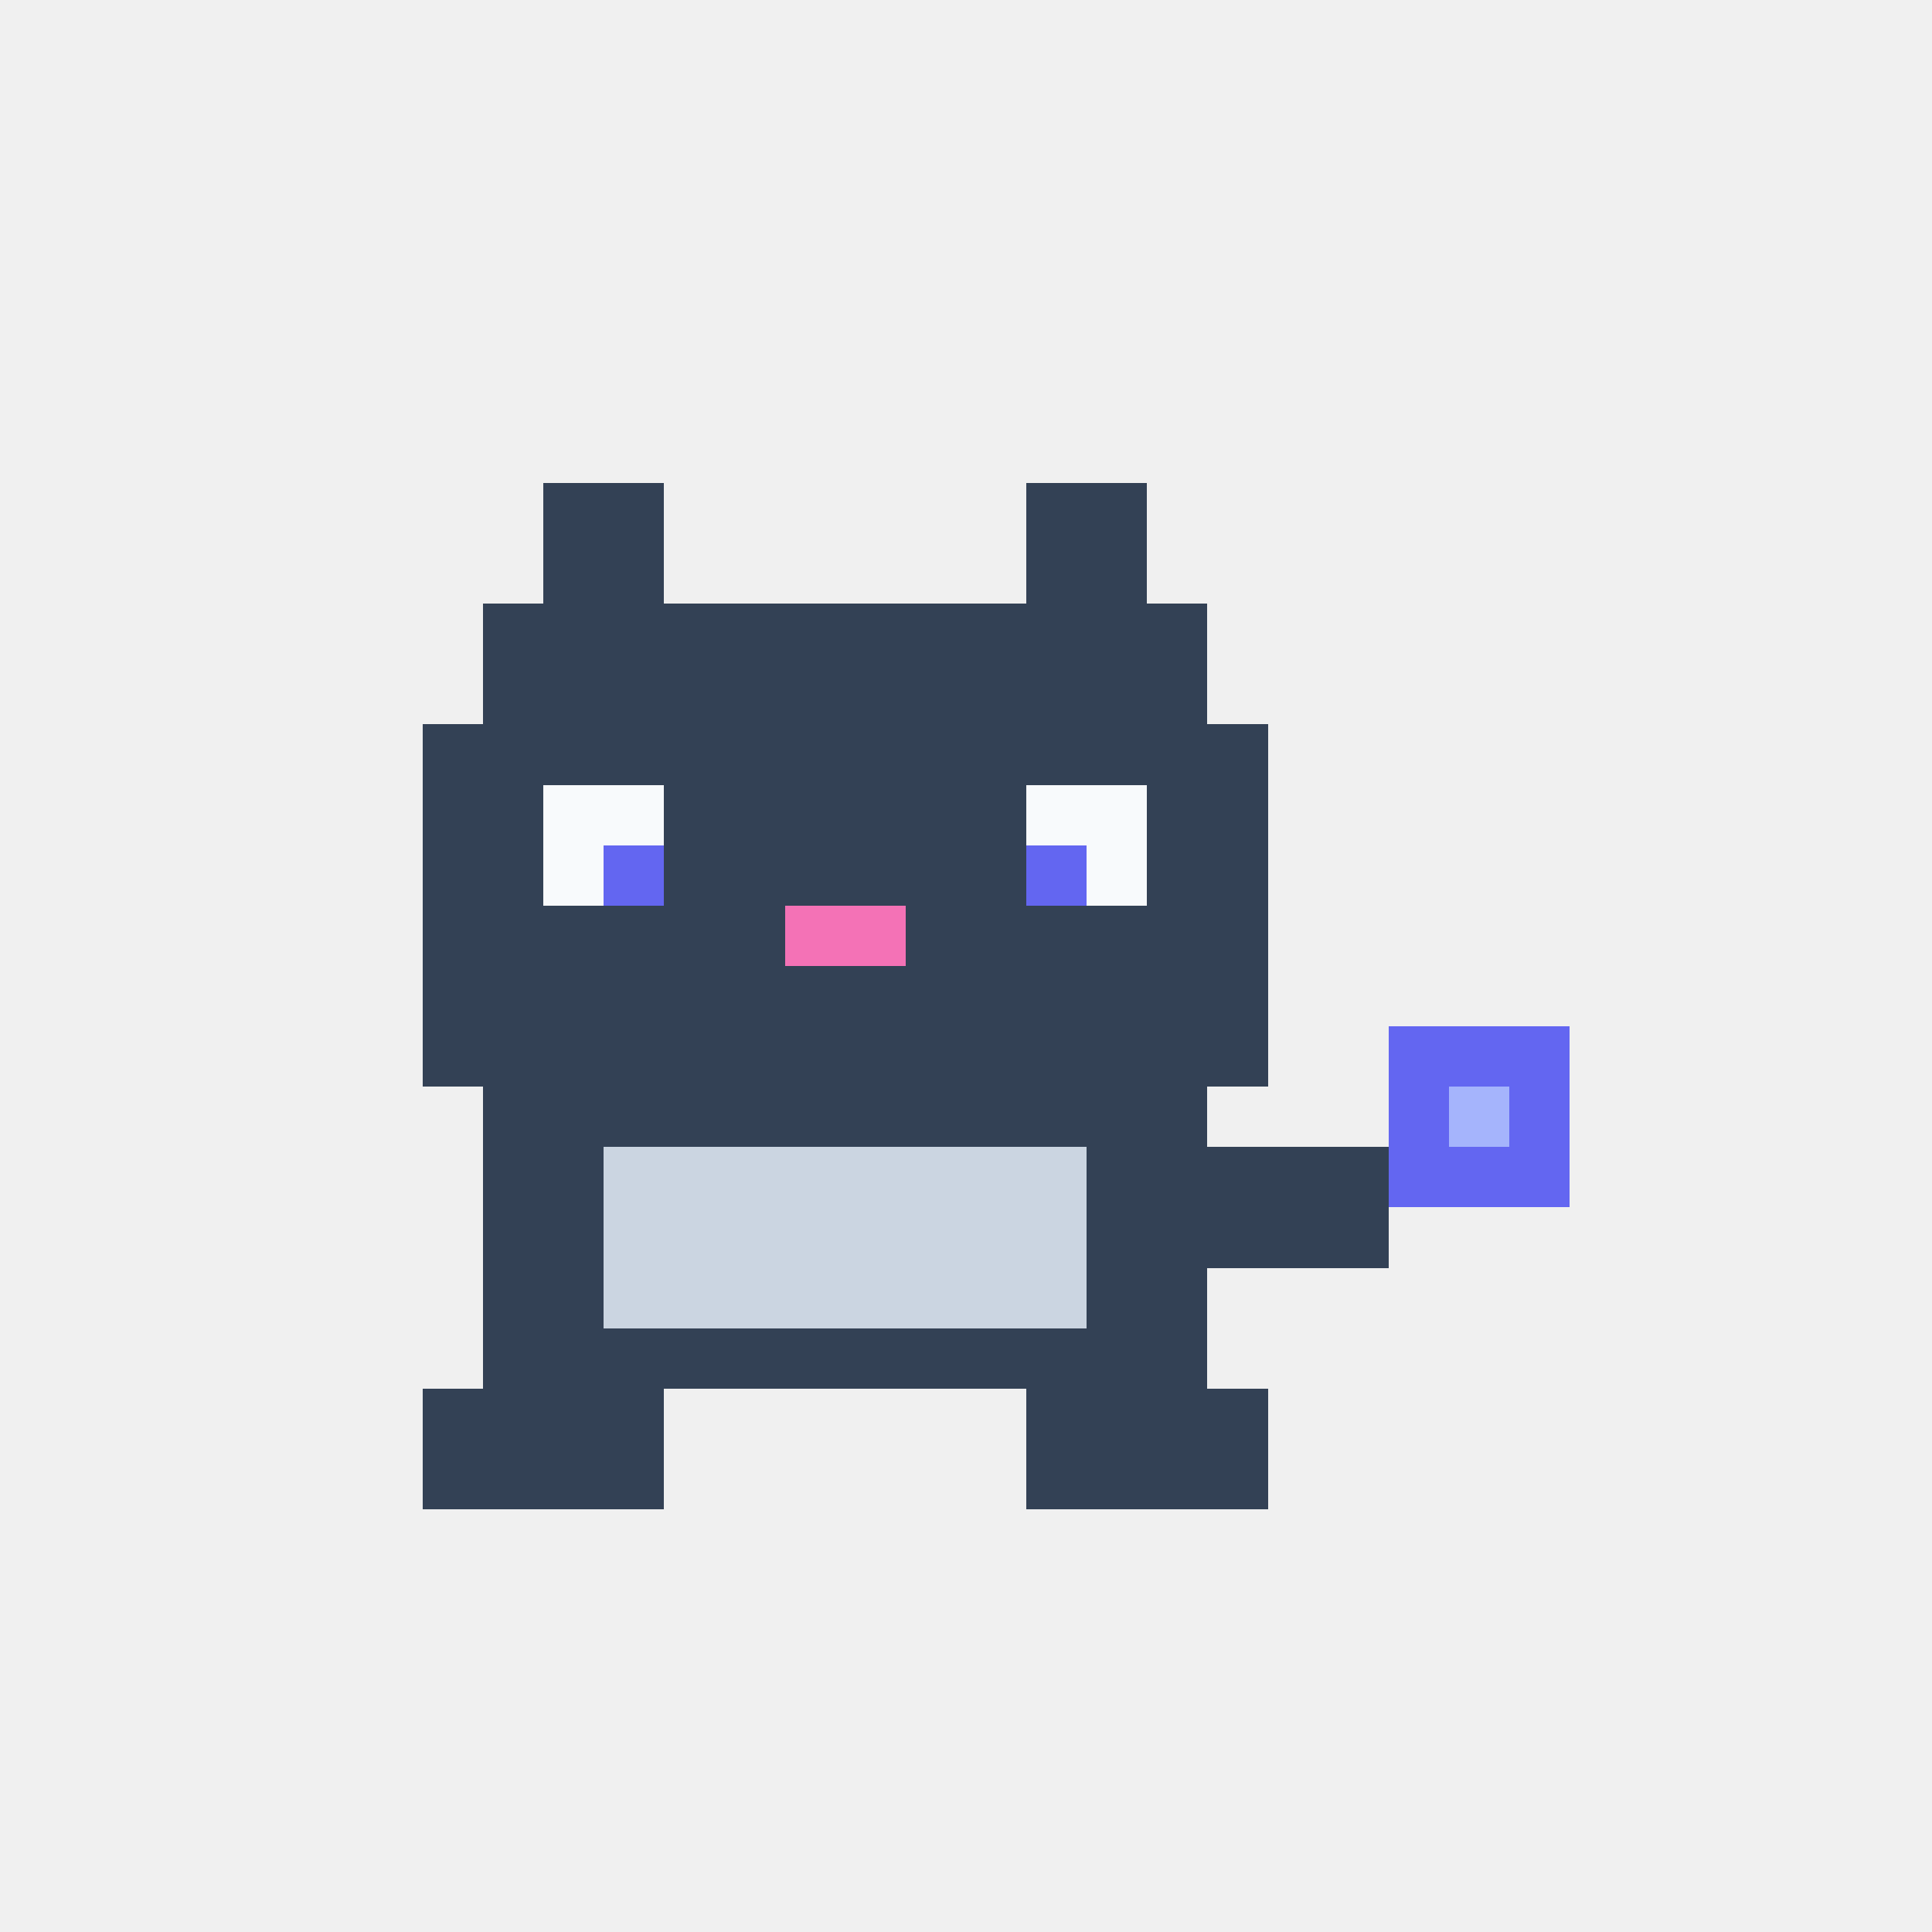
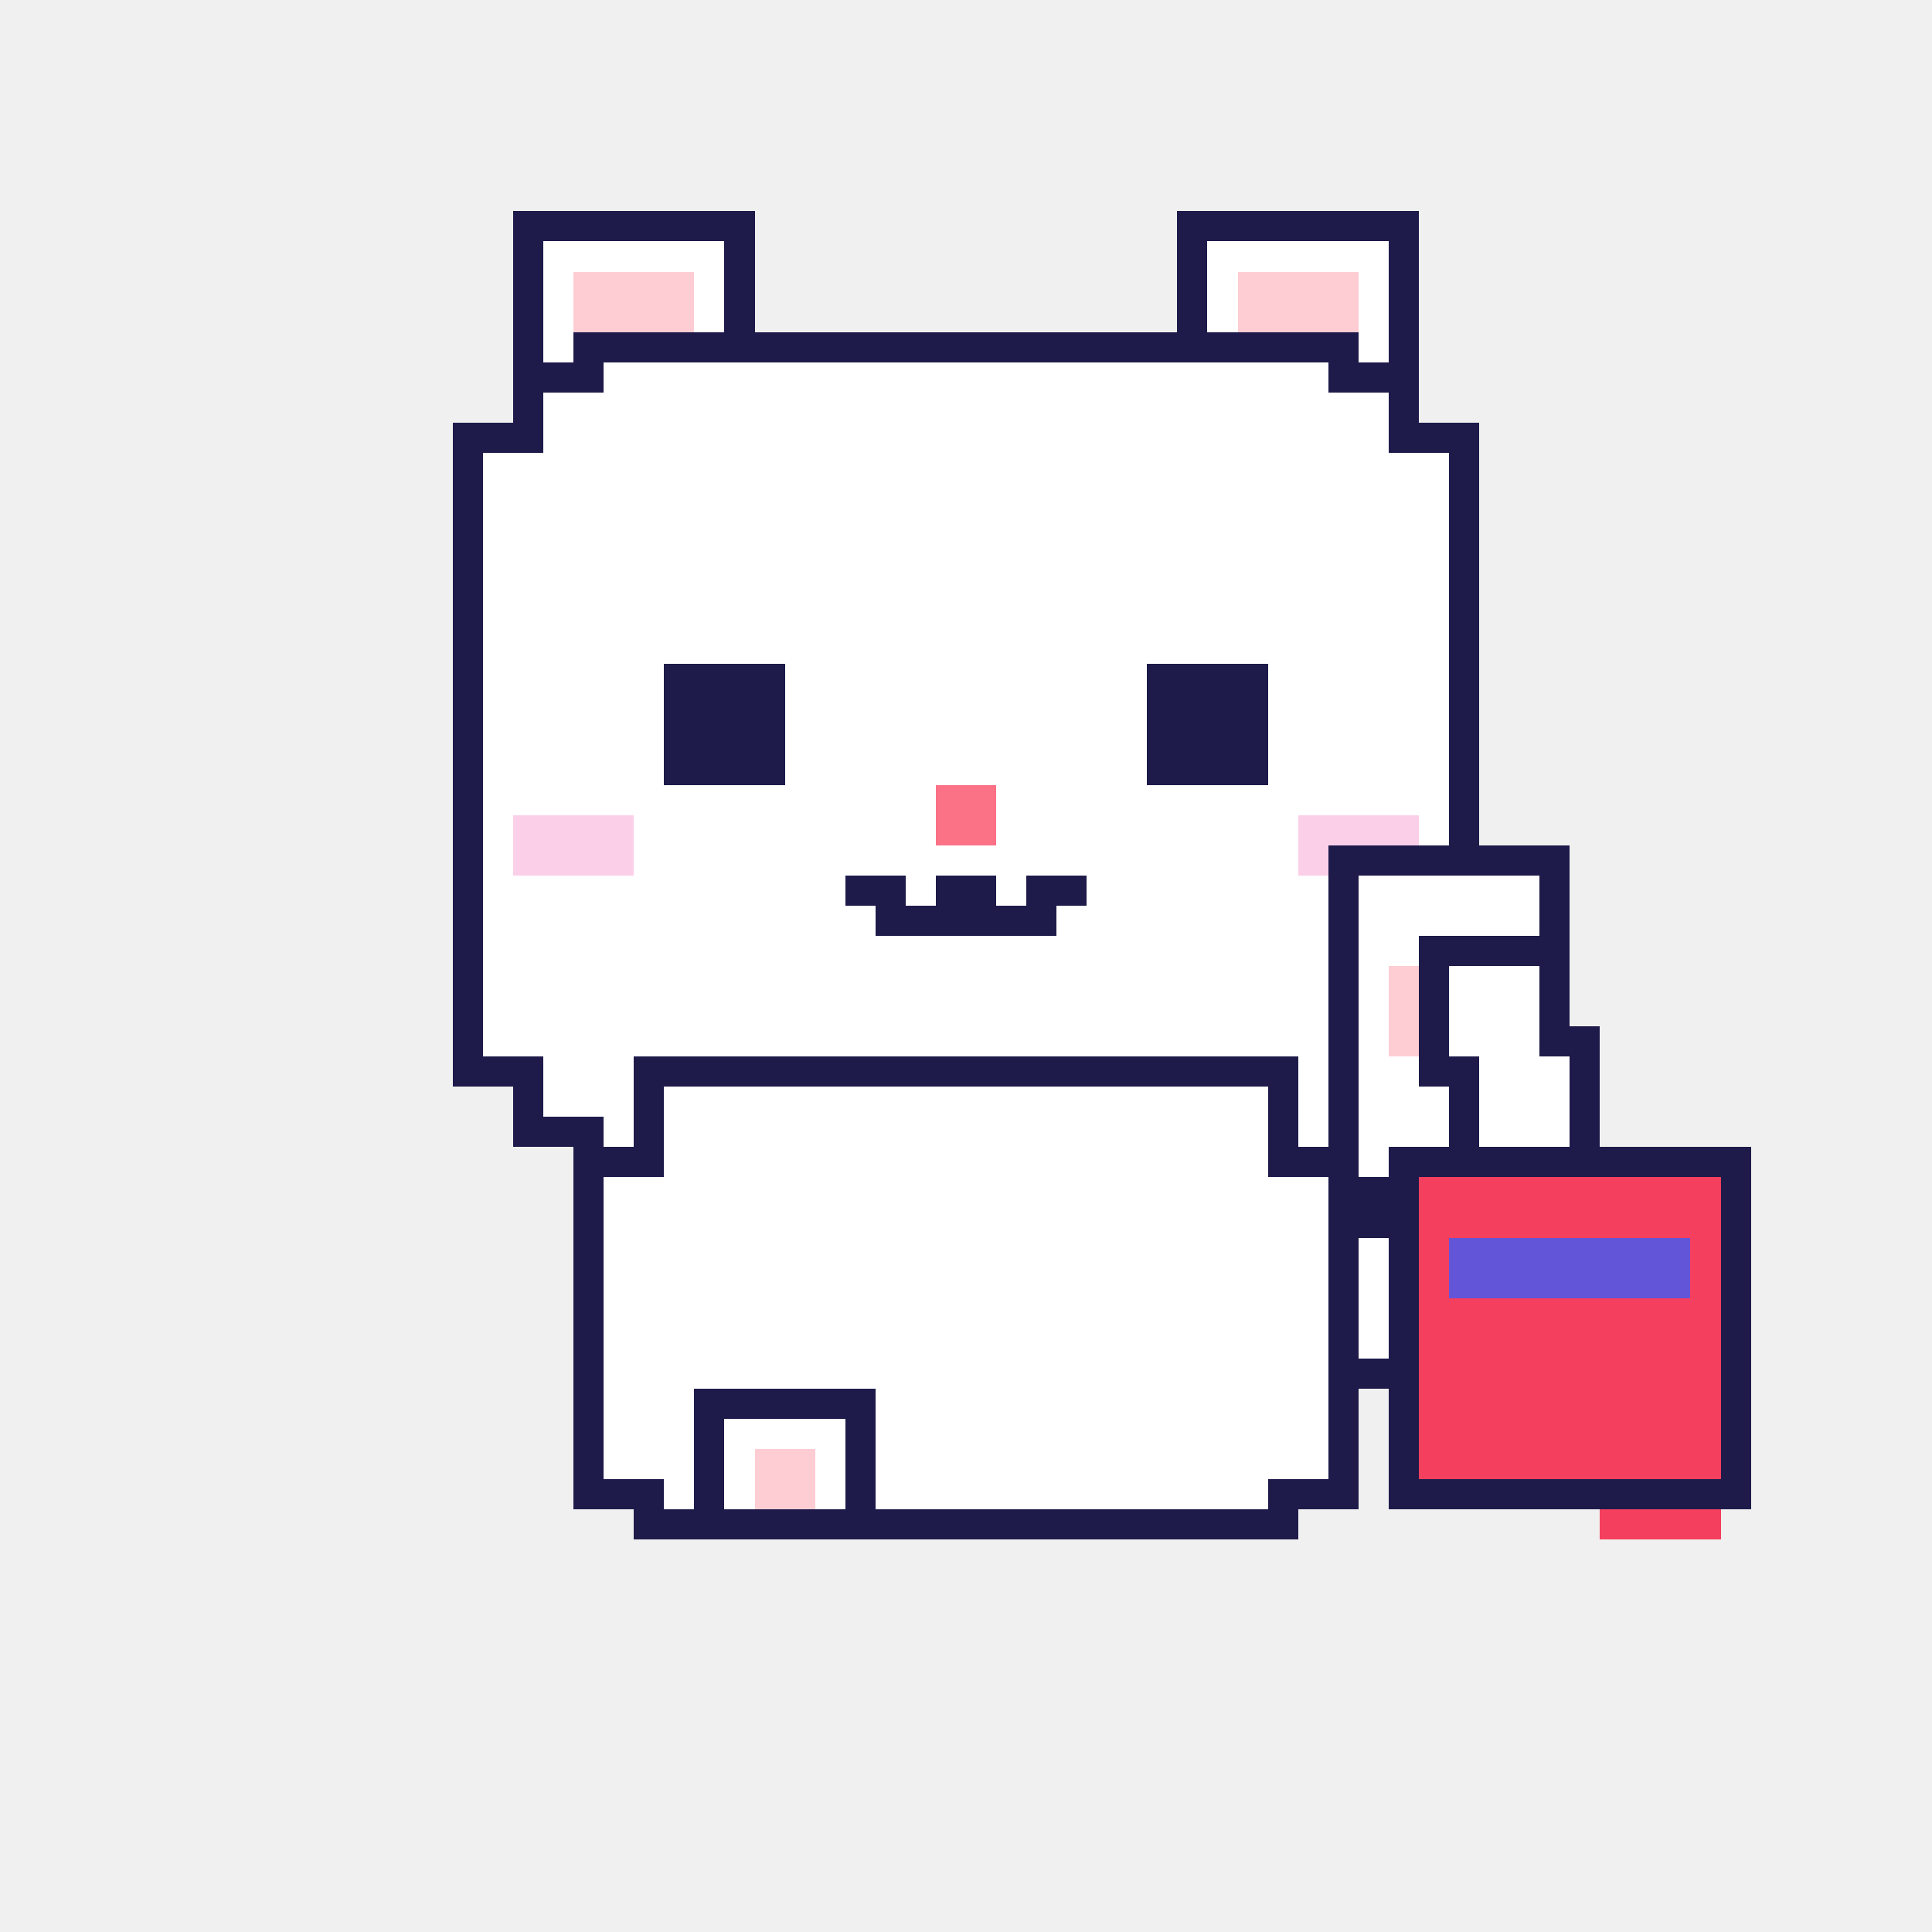
- <svg xmlns="http://www.w3.org/2000/svg" viewBox="0 0 32 32" shape-rendering="crispEdges">
-   <rect x="9" y="8" width="2" height="2" fill="#334155" />
-   <rect x="17" y="8" width="2" height="2" fill="#334155" />
-   <rect x="8" y="10" width="12" height="2" fill="#334155" />
-   <rect x="7" y="12" width="14" height="6" fill="#334155" />
-   <rect x="9" y="13" width="2" height="2" fill="#F8FAFC" />
-   <rect x="17" y="13" width="2" height="2" fill="#F8FAFC" />
-   <rect x="10" y="14" width="1" height="1" fill="#6366F1" />
-   <rect x="17" y="14" width="1" height="1" fill="#6366F1" />
-   <rect x="13" y="15" width="2" height="1" fill="#F472B6" />
-   <rect x="8" y="18" width="12" height="5" fill="#334155" />
-   <rect x="10" y="19" width="8" height="3" fill="#CBD5E1" />
-   <rect x="20" y="19" width="3" height="2" fill="#334155" />
-   <rect x="23" y="17" width="3" height="3" fill="#6366F1" />
-   <rect x="24" y="18" width="1" height="1" fill="#A5B4FC" />
-   <rect x="7" y="23" width="4" height="2" fill="#334155" />
-   <rect x="17" y="23" width="4" height="2" fill="#334155" />
+ <svg xmlns="http://www.w3.org/2000/svg" viewBox="0 0 64 64" width="64" height="64" shape-rendering="crispEdges">
+   <rect width="64" height="64" fill="none" />
+   <rect x="17" y="7" width="8" height="1" fill="#1e1b4b" />
+   <rect x="39" y="7" width="8" height="1" fill="#1e1b4b" />
+   <rect x="17" y="8" width="1" height="1" fill="#1e1b4b" />
+   <rect x="18" y="8" width="6" height="1" fill="#ffffff" />
+   <rect x="24" y="8" width="1" height="1" fill="#1e1b4b" />
+   <rect x="39" y="8" width="1" height="1" fill="#1e1b4b" />
+   <rect x="40" y="8" width="6" height="1" fill="#ffffff" />
+   <rect x="46" y="8" width="1" height="1" fill="#1e1b4b" />
+   <rect x="17" y="9" width="1" height="1" fill="#1e1b4b" />
+   <rect x="18" y="9" width="1" height="1" fill="#ffffff" />
+   <rect x="19" y="9" width="4" height="1" fill="#fecdd3" />
+   <rect x="23" y="9" width="1" height="1" fill="#ffffff" />
+   <rect x="24" y="9" width="1" height="1" fill="#1e1b4b" />
+   <rect x="39" y="9" width="1" height="1" fill="#1e1b4b" />
+   <rect x="40" y="9" width="1" height="1" fill="#ffffff" />
+   <rect x="41" y="9" width="4" height="1" fill="#fecdd3" />
+   <rect x="45" y="9" width="1" height="1" fill="#ffffff" />
+   <rect x="46" y="9" width="1" height="1" fill="#1e1b4b" />
+   <rect x="17" y="10" width="1" height="1" fill="#1e1b4b" />
+   <rect x="18" y="10" width="1" height="1" fill="#ffffff" />
+   <rect x="19" y="10" width="4" height="1" fill="#fecdd3" />
+   <rect x="23" y="10" width="1" height="1" fill="#ffffff" />
+   <rect x="24" y="10" width="1" height="1" fill="#1e1b4b" />
+   <rect x="39" y="10" width="1" height="1" fill="#1e1b4b" />
+   <rect x="40" y="10" width="1" height="1" fill="#ffffff" />
+   <rect x="41" y="10" width="4" height="1" fill="#fecdd3" />
+   <rect x="45" y="10" width="1" height="1" fill="#ffffff" />
+   <rect x="46" y="10" width="1" height="1" fill="#1e1b4b" />
+   <rect x="17" y="11" width="1" height="1" fill="#1e1b4b" />
+   <rect x="18" y="11" width="1" height="1" fill="#ffffff" />
+   <rect x="19" y="11" width="26" height="1" fill="#1e1b4b" />
+   <rect x="45" y="11" width="1" height="1" fill="#ffffff" />
+   <rect x="46" y="11" width="1" height="1" fill="#1e1b4b" />
+   <rect x="17" y="12" width="3" height="1" fill="#1e1b4b" />
+   <rect x="20" y="12" width="24" height="1" fill="#ffffff" />
+   <rect x="44" y="12" width="3" height="1" fill="#1e1b4b" />
+   <rect x="17" y="13" width="1" height="1" fill="#1e1b4b" />
+   <rect x="18" y="13" width="28" height="1" fill="#ffffff" />
+   <rect x="46" y="13" width="1" height="1" fill="#1e1b4b" />
+   <rect x="15" y="14" width="3" height="1" fill="#1e1b4b" />
+   <rect x="18" y="14" width="28" height="1" fill="#ffffff" />
+   <rect x="46" y="14" width="3" height="1" fill="#1e1b4b" />
+   <rect x="15" y="15" width="1" height="1" fill="#1e1b4b" />
+   <rect x="16" y="15" width="32" height="1" fill="#ffffff" />
+   <rect x="48" y="15" width="1" height="1" fill="#1e1b4b" />
+   <rect x="15" y="16" width="1" height="1" fill="#1e1b4b" />
+   <rect x="16" y="16" width="32" height="1" fill="#ffffff" />
+   <rect x="48" y="16" width="1" height="1" fill="#1e1b4b" />
+   <rect x="15" y="17" width="1" height="1" fill="#1e1b4b" />
+   <rect x="16" y="17" width="32" height="1" fill="#ffffff" />
+   <rect x="48" y="17" width="1" height="1" fill="#1e1b4b" />
+   <rect x="15" y="18" width="1" height="1" fill="#1e1b4b" />
+   <rect x="16" y="18" width="32" height="1" fill="#ffffff" />
+   <rect x="48" y="18" width="1" height="1" fill="#1e1b4b" />
+   <rect x="15" y="19" width="1" height="1" fill="#1e1b4b" />
+   <rect x="16" y="19" width="32" height="1" fill="#ffffff" />
+   <rect x="48" y="19" width="1" height="1" fill="#1e1b4b" />
+   <rect x="15" y="20" width="1" height="1" fill="#1e1b4b" />
+   <rect x="16" y="20" width="32" height="1" fill="#ffffff" />
+   <rect x="48" y="20" width="1" height="1" fill="#1e1b4b" />
+   <rect x="15" y="21" width="1" height="1" fill="#1e1b4b" />
+   <rect x="16" y="21" width="32" height="1" fill="#ffffff" />
+   <rect x="48" y="21" width="1" height="1" fill="#1e1b4b" />
+   <rect x="15" y="22" width="1" height="1" fill="#1e1b4b" />
+   <rect x="16" y="22" width="6" height="1" fill="#ffffff" />
+   <rect x="22" y="22" width="4" height="1" fill="#1e1b4b" />
+   <rect x="26" y="22" width="12" height="1" fill="#ffffff" />
+   <rect x="38" y="22" width="4" height="1" fill="#1e1b4b" />
+   <rect x="42" y="22" width="6" height="1" fill="#ffffff" />
+   <rect x="48" y="22" width="1" height="1" fill="#1e1b4b" />
+   <rect x="15" y="23" width="1" height="1" fill="#1e1b4b" />
+   <rect x="16" y="23" width="6" height="1" fill="#ffffff" />
+   <rect x="22" y="23" width="4" height="1" fill="#1e1b4b" />
+   <rect x="26" y="23" width="12" height="1" fill="#ffffff" />
+   <rect x="38" y="23" width="4" height="1" fill="#1e1b4b" />
+   <rect x="42" y="23" width="6" height="1" fill="#ffffff" />
+   <rect x="48" y="23" width="1" height="1" fill="#1e1b4b" />
+   <rect x="15" y="24" width="1" height="1" fill="#1e1b4b" />
+   <rect x="16" y="24" width="6" height="1" fill="#ffffff" />
+   <rect x="22" y="24" width="4" height="1" fill="#1e1b4b" />
+   <rect x="26" y="24" width="12" height="1" fill="#ffffff" />
+   <rect x="38" y="24" width="4" height="1" fill="#1e1b4b" />
+   <rect x="42" y="24" width="6" height="1" fill="#ffffff" />
+   <rect x="48" y="24" width="1" height="1" fill="#1e1b4b" />
+   <rect x="15" y="25" width="1" height="1" fill="#1e1b4b" />
+   <rect x="16" y="25" width="6" height="1" fill="#ffffff" />
+   <rect x="22" y="25" width="4" height="1" fill="#1e1b4b" />
+   <rect x="26" y="25" width="12" height="1" fill="#ffffff" />
+   <rect x="38" y="25" width="4" height="1" fill="#1e1b4b" />
+   <rect x="42" y="25" width="6" height="1" fill="#ffffff" />
+   <rect x="48" y="25" width="1" height="1" fill="#1e1b4b" />
+   <rect x="15" y="26" width="1" height="1" fill="#1e1b4b" />
+   <rect x="16" y="26" width="15" height="1" fill="#ffffff" />
+   <rect x="31" y="26" width="2" height="1" fill="#fb7185" />
+   <rect x="33" y="26" width="15" height="1" fill="#ffffff" />
+   <rect x="48" y="26" width="1" height="1" fill="#1e1b4b" />
+   <rect x="15" y="27" width="1" height="1" fill="#1e1b4b" />
+   <rect x="16" y="27" width="1" height="1" fill="#ffffff" />
+   <rect x="17" y="27" width="4" height="1" fill="#fbcfe8" />
+   <rect x="21" y="27" width="10" height="1" fill="#ffffff" />
+   <rect x="31" y="27" width="2" height="1" fill="#fb7185" />
+   <rect x="33" y="27" width="10" height="1" fill="#ffffff" />
+   <rect x="43" y="27" width="4" height="1" fill="#fbcfe8" />
+   <rect x="47" y="27" width="1" height="1" fill="#ffffff" />
+   <rect x="48" y="27" width="1" height="1" fill="#1e1b4b" />
+   <rect x="15" y="28" width="1" height="1" fill="#1e1b4b" />
+   <rect x="16" y="28" width="1" height="1" fill="#ffffff" />
+   <rect x="17" y="28" width="4" height="1" fill="#fbcfe8" />
+   <rect x="21" y="28" width="22" height="1" fill="#ffffff" />
+   <rect x="43" y="28" width="1" height="1" fill="#fbcfe8" />
+   <rect x="44" y="28" width="8" height="1" fill="#1e1b4b" />
+   <rect x="15" y="29" width="1" height="1" fill="#1e1b4b" />
+   <rect x="16" y="29" width="12" height="1" fill="#ffffff" />
+   <rect x="28" y="29" width="2" height="1" fill="#1e1b4b" />
+   <rect x="30" y="29" width="1" height="1" fill="#ffffff" />
+   <rect x="31" y="29" width="2" height="1" fill="#1e1b4b" />
+   <rect x="33" y="29" width="1" height="1" fill="#ffffff" />
+   <rect x="34" y="29" width="2" height="1" fill="#1e1b4b" />
+   <rect x="36" y="29" width="8" height="1" fill="#ffffff" />
+   <rect x="44" y="29" width="1" height="1" fill="#1e1b4b" />
+   <rect x="45" y="29" width="6" height="1" fill="#ffffff" />
+   <rect x="51" y="29" width="1" height="1" fill="#1e1b4b" />
+   <rect x="15" y="30" width="1" height="1" fill="#1e1b4b" />
+   <rect x="16" y="30" width="13" height="1" fill="#ffffff" />
+   <rect x="29" y="30" width="6" height="1" fill="#1e1b4b" />
+   <rect x="35" y="30" width="9" height="1" fill="#ffffff" />
+   <rect x="44" y="30" width="1" height="1" fill="#1e1b4b" />
+   <rect x="45" y="30" width="6" height="1" fill="#ffffff" />
+   <rect x="51" y="30" width="1" height="1" fill="#1e1b4b" />
+   <rect x="15" y="31" width="1" height="1" fill="#1e1b4b" />
+   <rect x="16" y="31" width="28" height="1" fill="#ffffff" />
+   <rect x="44" y="31" width="1" height="1" fill="#1e1b4b" />
+   <rect x="45" y="31" width="2" height="1" fill="#ffffff" />
+   <rect x="47" y="31" width="5" height="1" fill="#1e1b4b" />
+   <rect x="15" y="32" width="1" height="1" fill="#1e1b4b" />
+   <rect x="16" y="32" width="28" height="1" fill="#ffffff" />
+   <rect x="44" y="32" width="1" height="1" fill="#1e1b4b" />
+   <rect x="45" y="32" width="1" height="1" fill="#ffffff" />
+   <rect x="46" y="32" width="1" height="1" fill="#fecdd3" />
+   <rect x="47" y="32" width="1" height="1" fill="#1e1b4b" />
+   <rect x="48" y="32" width="3" height="1" fill="#ffffff" />
+   <rect x="51" y="32" width="1" height="1" fill="#1e1b4b" />
+   <rect x="15" y="33" width="1" height="1" fill="#1e1b4b" />
+   <rect x="16" y="33" width="28" height="1" fill="#ffffff" />
+   <rect x="44" y="33" width="1" height="1" fill="#1e1b4b" />
+   <rect x="45" y="33" width="1" height="1" fill="#ffffff" />
+   <rect x="46" y="33" width="1" height="1" fill="#fecdd3" />
+   <rect x="47" y="33" width="1" height="1" fill="#1e1b4b" />
+   <rect x="48" y="33" width="3" height="1" fill="#ffffff" />
+   <rect x="51" y="33" width="1" height="1" fill="#1e1b4b" />
+   <rect x="15" y="34" width="1" height="1" fill="#1e1b4b" />
+   <rect x="16" y="34" width="28" height="1" fill="#ffffff" />
+   <rect x="44" y="34" width="1" height="1" fill="#1e1b4b" />
+   <rect x="45" y="34" width="1" height="1" fill="#ffffff" />
+   <rect x="46" y="34" width="1" height="1" fill="#fecdd3" />
+   <rect x="47" y="34" width="1" height="1" fill="#1e1b4b" />
+   <rect x="48" y="34" width="3" height="1" fill="#ffffff" />
+   <rect x="51" y="34" width="2" height="1" fill="#1e1b4b" />
+   <rect x="15" y="35" width="3" height="1" fill="#1e1b4b" />
+   <rect x="18" y="35" width="3" height="1" fill="#ffffff" />
+   <rect x="21" y="35" width="22" height="1" fill="#1e1b4b" />
+   <rect x="43" y="35" width="1" height="1" fill="#ffffff" />
+   <rect x="44" y="35" width="1" height="1" fill="#1e1b4b" />
+   <rect x="45" y="35" width="2" height="1" fill="#ffffff" />
+   <rect x="47" y="35" width="2" height="1" fill="#1e1b4b" />
+   <rect x="49" y="35" width="3" height="1" fill="#ffffff" />
+   <rect x="52" y="35" width="1" height="1" fill="#1e1b4b" />
+   <rect x="17" y="36" width="1" height="1" fill="#1e1b4b" />
+   <rect x="18" y="36" width="3" height="1" fill="#ffffff" />
+   <rect x="21" y="36" width="1" height="1" fill="#1e1b4b" />
+   <rect x="22" y="36" width="20" height="1" fill="#ffffff" />
+   <rect x="42" y="36" width="1" height="1" fill="#1e1b4b" />
+   <rect x="43" y="36" width="1" height="1" fill="#ffffff" />
+   <rect x="44" y="36" width="1" height="1" fill="#1e1b4b" />
+   <rect x="45" y="36" width="3" height="1" fill="#ffffff" />
+   <rect x="48" y="36" width="1" height="1" fill="#1e1b4b" />
+   <rect x="49" y="36" width="3" height="1" fill="#ffffff" />
+   <rect x="52" y="36" width="1" height="1" fill="#1e1b4b" />
+   <rect x="17" y="37" width="3" height="1" fill="#1e1b4b" />
+   <rect x="20" y="37" width="1" height="1" fill="#ffffff" />
+   <rect x="21" y="37" width="1" height="1" fill="#1e1b4b" />
+   <rect x="22" y="37" width="20" height="1" fill="#ffffff" />
+   <rect x="42" y="37" width="1" height="1" fill="#1e1b4b" />
+   <rect x="43" y="37" width="1" height="1" fill="#ffffff" />
+   <rect x="44" y="37" width="1" height="1" fill="#1e1b4b" />
+   <rect x="45" y="37" width="3" height="1" fill="#ffffff" />
+   <rect x="48" y="37" width="1" height="1" fill="#1e1b4b" />
+   <rect x="49" y="37" width="3" height="1" fill="#ffffff" />
+   <rect x="52" y="37" width="1" height="1" fill="#1e1b4b" />
+   <rect x="19" y="38" width="3" height="1" fill="#1e1b4b" />
+   <rect x="22" y="38" width="20" height="1" fill="#ffffff" />
+   <rect x="42" y="38" width="3" height="1" fill="#1e1b4b" />
+   <rect x="45" y="38" width="1" height="1" fill="#ffffff" />
+   <rect x="46" y="38" width="12" height="1" fill="#1e1b4b" />
+   <rect x="19" y="39" width="1" height="1" fill="#1e1b4b" />
+   <rect x="20" y="39" width="24" height="1" fill="#ffffff" />
+   <rect x="44" y="39" width="3" height="1" fill="#1e1b4b" />
+   <rect x="47" y="39" width="10" height="1" fill="#f43f5e" />
+   <rect x="57" y="39" width="1" height="1" fill="#1e1b4b" />
+   <rect x="19" y="40" width="1" height="1" fill="#1e1b4b" />
+   <rect x="20" y="40" width="24" height="1" fill="#ffffff" />
+   <rect x="44" y="40" width="3" height="1" fill="#1e1b4b" />
+   <rect x="47" y="40" width="10" height="1" fill="#f43f5e" />
+   <rect x="57" y="40" width="1" height="1" fill="#1e1b4b" />
+   <rect x="19" y="41" width="1" height="1" fill="#1e1b4b" />
+   <rect x="20" y="41" width="24" height="1" fill="#ffffff" />
+   <rect x="44" y="41" width="1" height="1" fill="#1e1b4b" />
+   <rect x="45" y="41" width="1" height="1" fill="#ffffff" />
+   <rect x="46" y="41" width="1" height="1" fill="#1e1b4b" />
+   <rect x="47" y="41" width="1" height="1" fill="#f43f5e" />
+   <rect x="48" y="41" width="8" height="1" fill="#6355d8" />
+   <rect x="56" y="41" width="1" height="1" fill="#f43f5e" />
+   <rect x="57" y="41" width="1" height="1" fill="#1e1b4b" />
+   <rect x="19" y="42" width="1" height="1" fill="#1e1b4b" />
+   <rect x="20" y="42" width="24" height="1" fill="#ffffff" />
+   <rect x="44" y="42" width="1" height="1" fill="#1e1b4b" />
+   <rect x="45" y="42" width="1" height="1" fill="#ffffff" />
+   <rect x="46" y="42" width="1" height="1" fill="#1e1b4b" />
+   <rect x="47" y="42" width="1" height="1" fill="#f43f5e" />
+   <rect x="48" y="42" width="8" height="1" fill="#6355d8" />
+   <rect x="56" y="42" width="1" height="1" fill="#f43f5e" />
+   <rect x="57" y="42" width="1" height="1" fill="#1e1b4b" />
+   <rect x="19" y="43" width="1" height="1" fill="#1e1b4b" />
+   <rect x="20" y="43" width="24" height="1" fill="#ffffff" />
+   <rect x="44" y="43" width="1" height="1" fill="#1e1b4b" />
+   <rect x="45" y="43" width="1" height="1" fill="#ffffff" />
+   <rect x="46" y="43" width="1" height="1" fill="#1e1b4b" />
+   <rect x="47" y="43" width="10" height="1" fill="#f43f5e" />
+   <rect x="57" y="43" width="1" height="1" fill="#1e1b4b" />
+   <rect x="19" y="44" width="1" height="1" fill="#1e1b4b" />
+   <rect x="20" y="44" width="24" height="1" fill="#ffffff" />
+   <rect x="44" y="44" width="1" height="1" fill="#1e1b4b" />
+   <rect x="45" y="44" width="1" height="1" fill="#ffffff" />
+   <rect x="46" y="44" width="1" height="1" fill="#1e1b4b" />
+   <rect x="47" y="44" width="10" height="1" fill="#f43f5e" />
+   <rect x="57" y="44" width="1" height="1" fill="#1e1b4b" />
+   <rect x="19" y="45" width="1" height="1" fill="#1e1b4b" />
+   <rect x="20" y="45" width="24" height="1" fill="#ffffff" />
+   <rect x="44" y="45" width="3" height="1" fill="#1e1b4b" />
+   <rect x="47" y="45" width="10" height="1" fill="#f43f5e" />
+   <rect x="57" y="45" width="1" height="1" fill="#1e1b4b" />
+   <rect x="19" y="46" width="1" height="1" fill="#1e1b4b" />
+   <rect x="20" y="46" width="3" height="1" fill="#ffffff" />
+   <rect x="23" y="46" width="6" height="1" fill="#1e1b4b" />
+   <rect x="29" y="46" width="15" height="1" fill="#ffffff" />
+   <rect x="44" y="46" width="1" height="1" fill="#1e1b4b" />
+   <rect x="46" y="46" width="1" height="1" fill="#1e1b4b" />
+   <rect x="47" y="46" width="10" height="1" fill="#f43f5e" />
+   <rect x="57" y="46" width="1" height="1" fill="#1e1b4b" />
+   <rect x="19" y="47" width="1" height="1" fill="#1e1b4b" />
+   <rect x="20" y="47" width="3" height="1" fill="#ffffff" />
+   <rect x="23" y="47" width="1" height="1" fill="#1e1b4b" />
+   <rect x="24" y="47" width="4" height="1" fill="#ffffff" />
+   <rect x="28" y="47" width="1" height="1" fill="#1e1b4b" />
+   <rect x="29" y="47" width="15" height="1" fill="#ffffff" />
+   <rect x="44" y="47" width="1" height="1" fill="#1e1b4b" />
+   <rect x="46" y="47" width="1" height="1" fill="#1e1b4b" />
+   <rect x="47" y="47" width="10" height="1" fill="#f43f5e" />
+   <rect x="57" y="47" width="1" height="1" fill="#1e1b4b" />
+   <rect x="19" y="48" width="1" height="1" fill="#1e1b4b" />
+   <rect x="20" y="48" width="3" height="1" fill="#ffffff" />
+   <rect x="23" y="48" width="1" height="1" fill="#1e1b4b" />
+   <rect x="24" y="48" width="1" height="1" fill="#ffffff" />
+   <rect x="25" y="48" width="2" height="1" fill="#fecdd3" />
+   <rect x="27" y="48" width="1" height="1" fill="#ffffff" />
+   <rect x="28" y="48" width="1" height="1" fill="#1e1b4b" />
+   <rect x="29" y="48" width="15" height="1" fill="#ffffff" />
+   <rect x="44" y="48" width="1" height="1" fill="#1e1b4b" />
+   <rect x="46" y="48" width="1" height="1" fill="#1e1b4b" />
+   <rect x="47" y="48" width="10" height="1" fill="#f43f5e" />
+   <rect x="57" y="48" width="1" height="1" fill="#1e1b4b" />
+   <rect x="19" y="49" width="3" height="1" fill="#1e1b4b" />
+   <rect x="22" y="49" width="1" height="1" fill="#ffffff" />
+   <rect x="23" y="49" width="1" height="1" fill="#1e1b4b" />
+   <rect x="24" y="49" width="1" height="1" fill="#ffffff" />
+   <rect x="25" y="49" width="2" height="1" fill="#fecdd3" />
+   <rect x="27" y="49" width="1" height="1" fill="#ffffff" />
+   <rect x="28" y="49" width="1" height="1" fill="#1e1b4b" />
+   <rect x="29" y="49" width="13" height="1" fill="#ffffff" />
+   <rect x="42" y="49" width="3" height="1" fill="#1e1b4b" />
+   <rect x="46" y="49" width="12" height="1" fill="#1e1b4b" />
+   <rect x="21" y="50" width="22" height="1" fill="#1e1b4b" />
+   <rect x="53" y="50" width="4" height="1" fill="#f43f5e" />
</svg>
